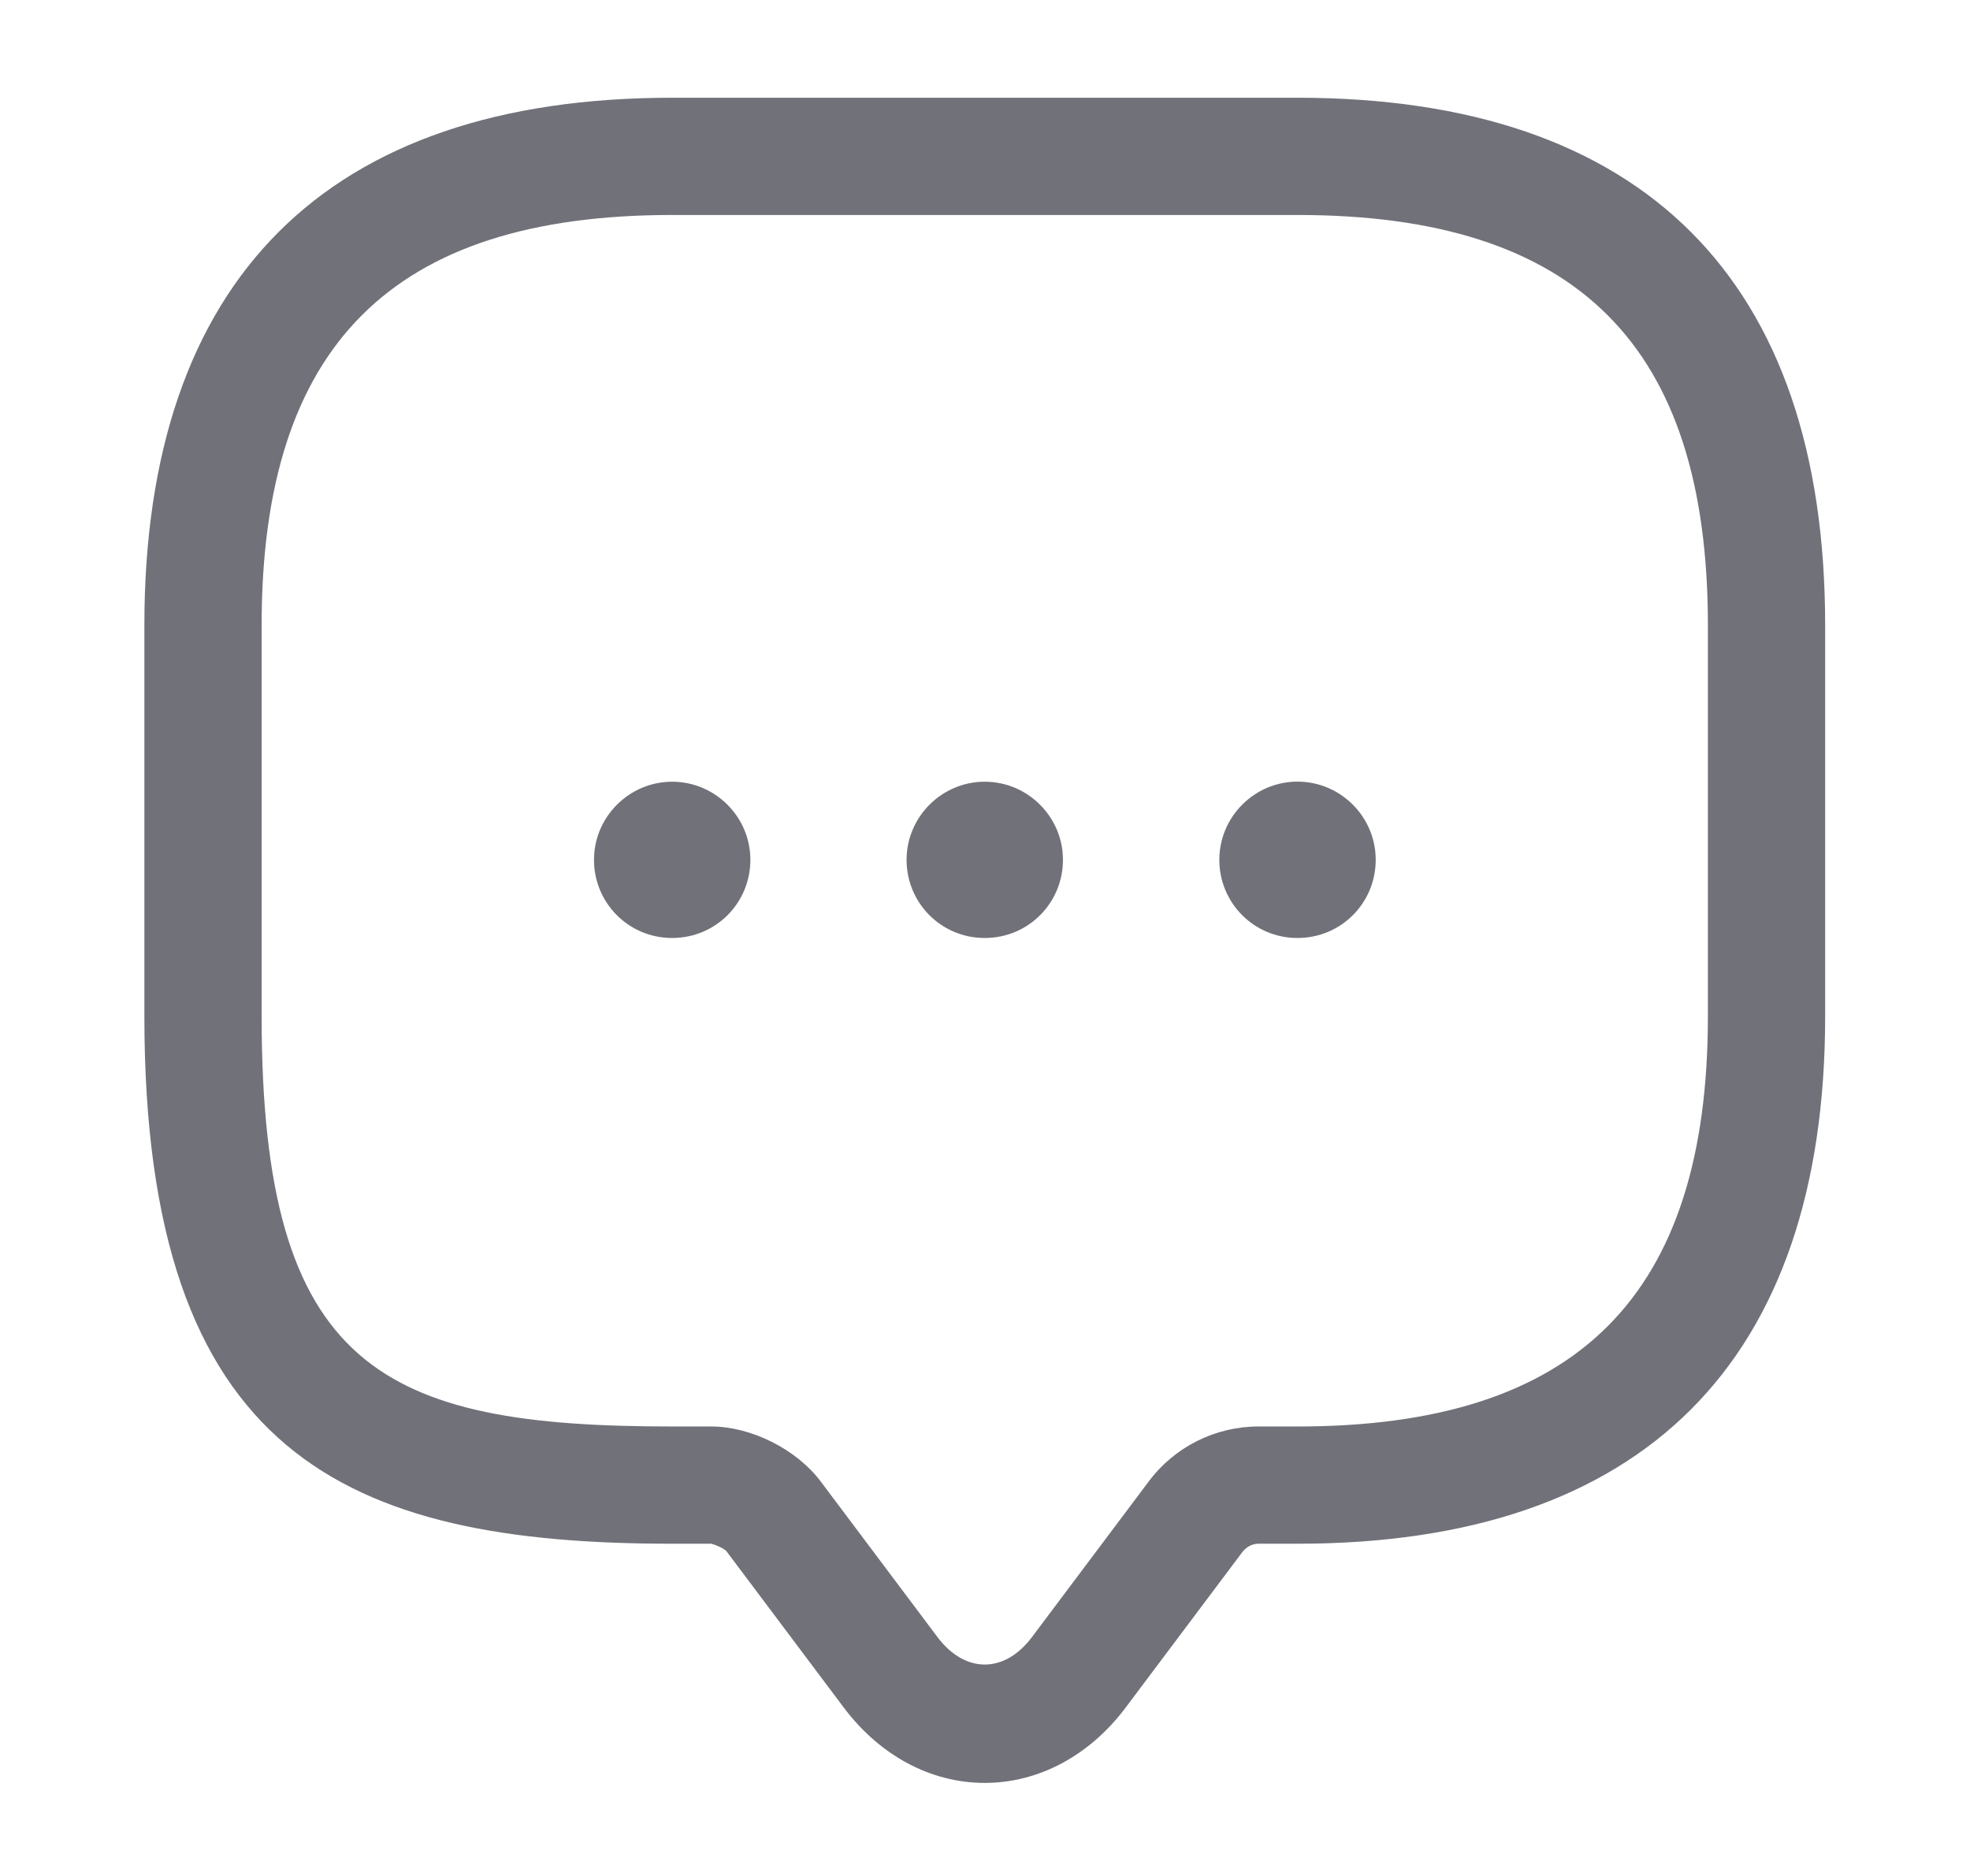
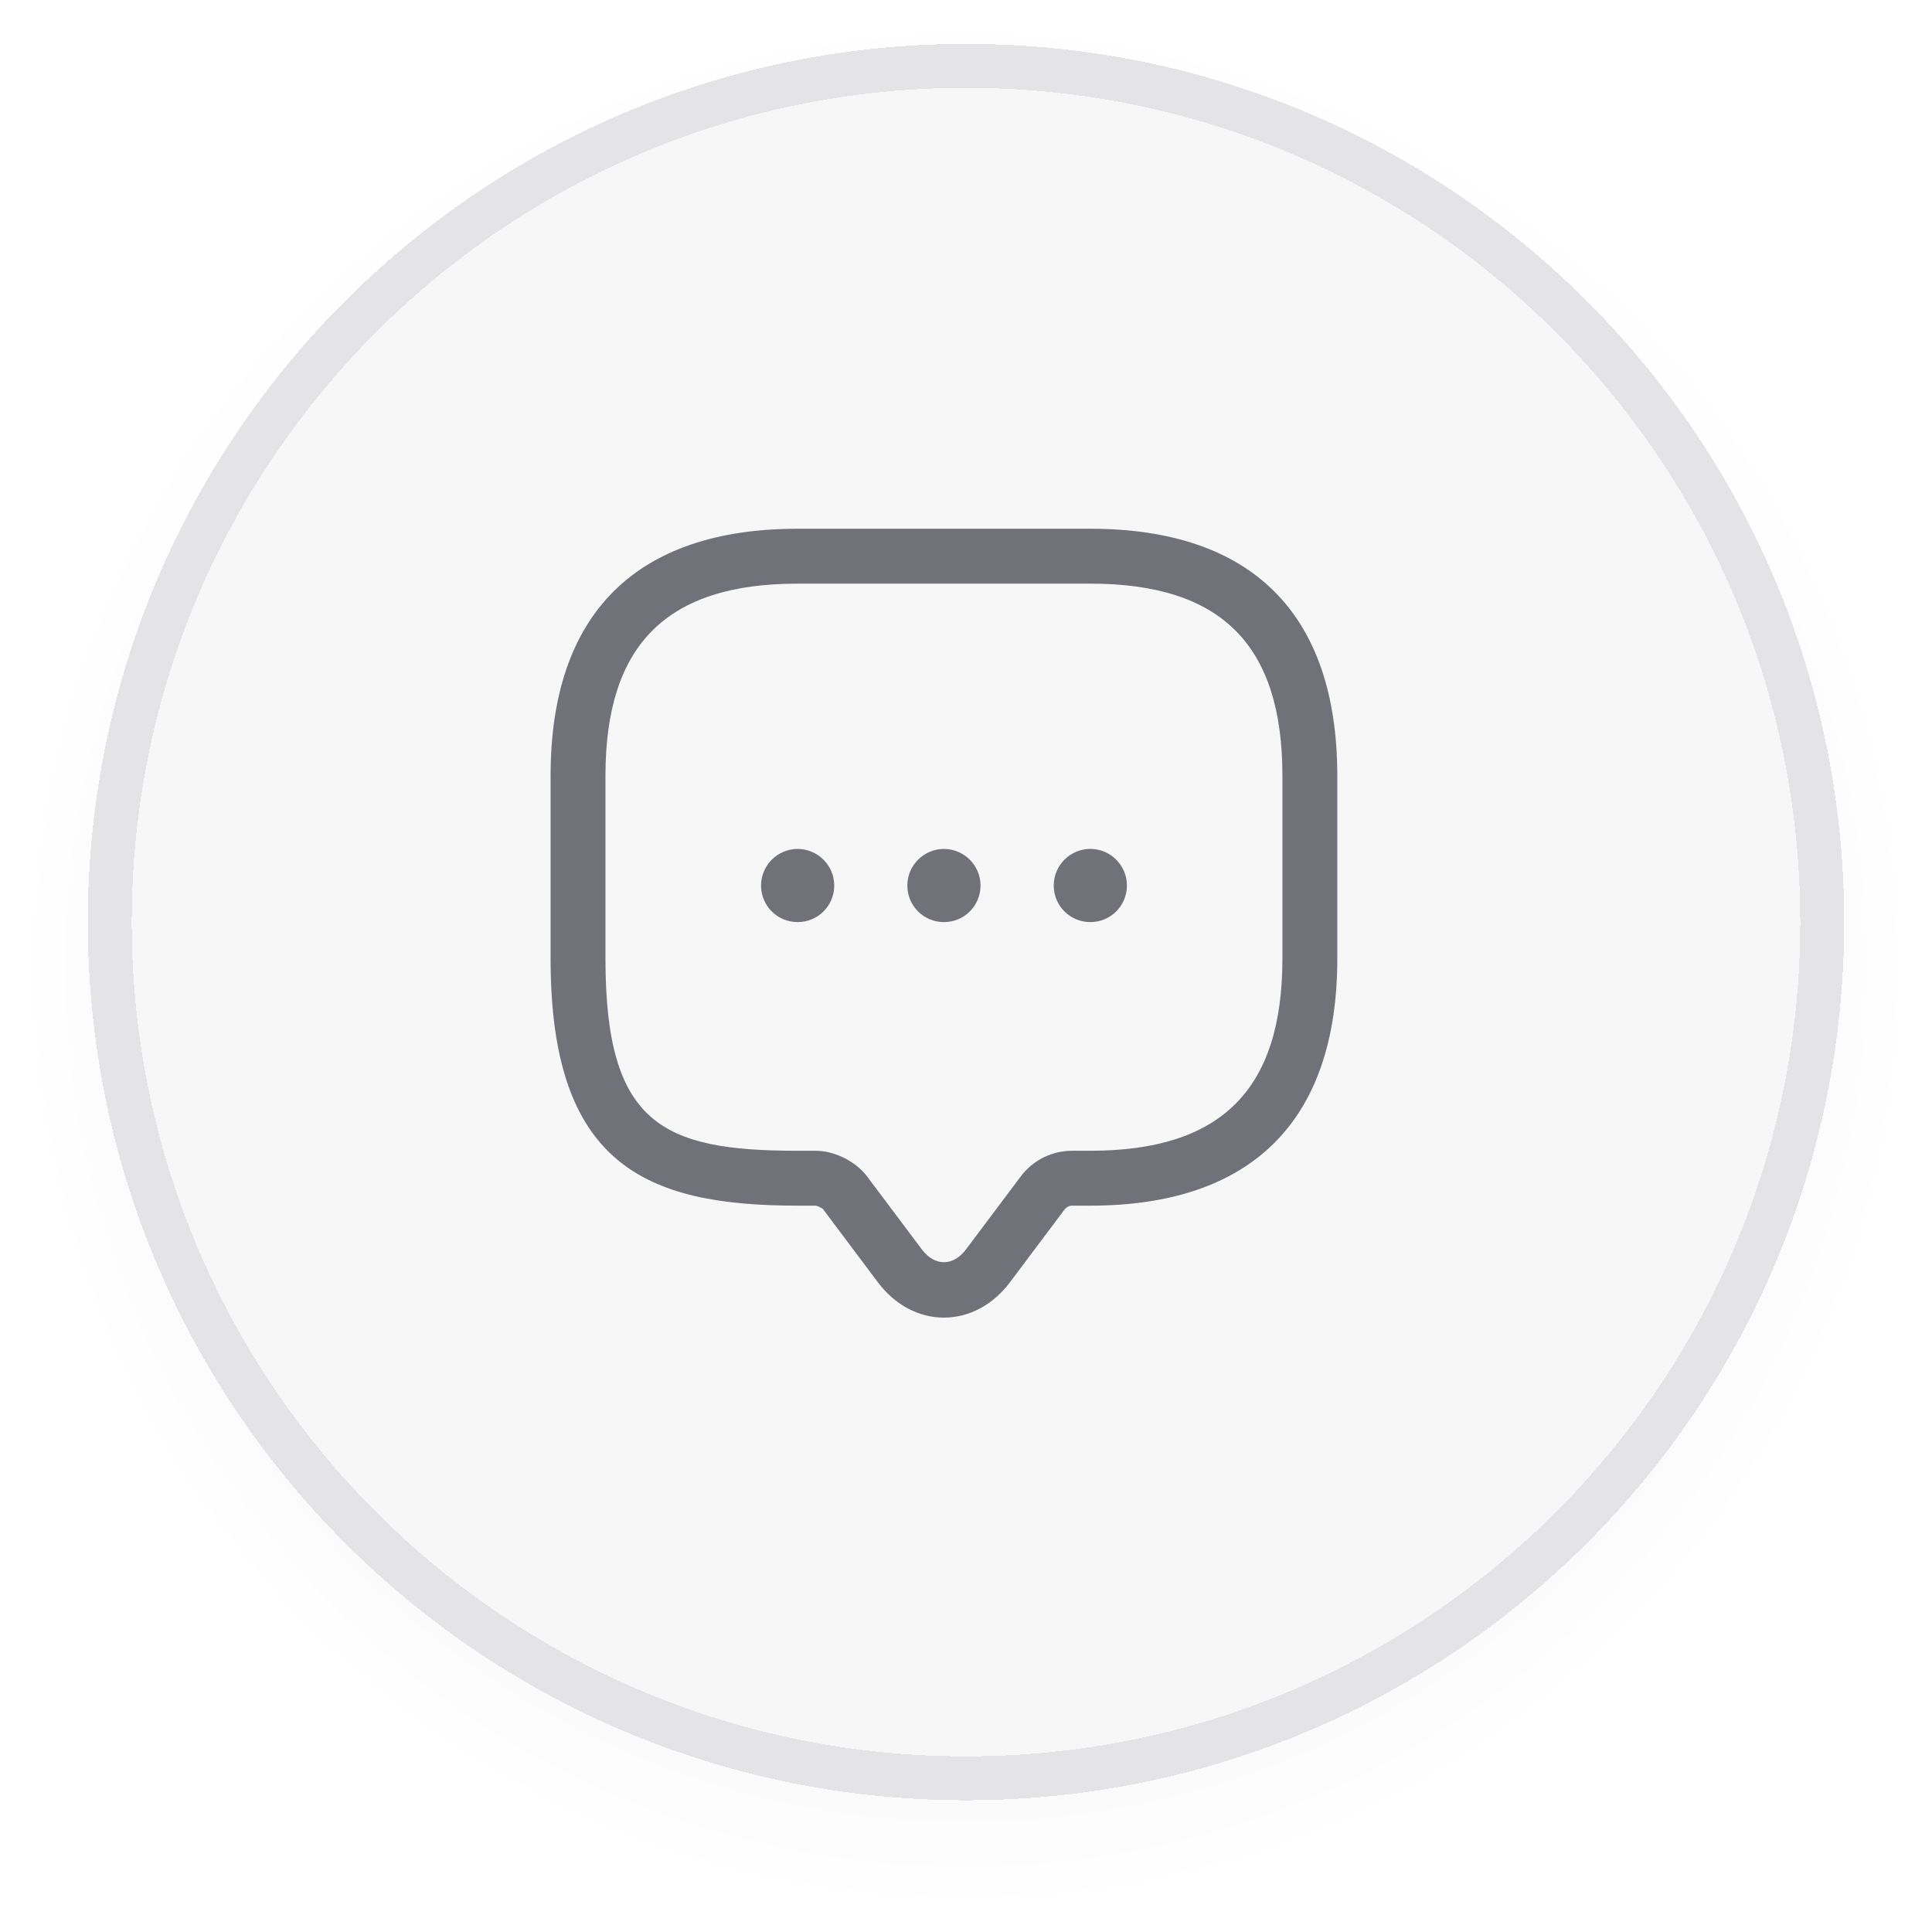
- <svg xmlns="http://www.w3.org/2000/svg" width="21" height="20" viewBox="0 0 21 20" fill="none">
-   <g id="vuesax/outline/message">
-     <g id="message">
-       <path id="Vector" d="M10.497 19.008C9.922 19.008 9.381 18.717 8.997 18.208L7.747 16.542C7.722 16.508 7.622 16.467 7.581 16.458H7.164C3.689 16.458 1.539 15.517 1.539 10.833V6.667C1.539 2.983 3.481 1.042 7.164 1.042H13.831C17.514 1.042 19.456 2.983 19.456 6.667V10.833C19.456 14.517 17.514 16.458 13.831 16.458H13.414C13.347 16.458 13.289 16.492 13.247 16.542L11.997 18.208C11.614 18.717 11.072 19.008 10.497 19.008ZM7.164 2.292C4.181 2.292 2.789 3.683 2.789 6.667V10.833C2.789 14.6 4.081 15.208 7.164 15.208H7.581C8.006 15.208 8.489 15.45 8.747 15.792L9.997 17.458C10.289 17.842 10.706 17.842 10.997 17.458L12.247 15.792C12.522 15.425 12.956 15.208 13.414 15.208H13.831C16.814 15.208 18.206 13.817 18.206 10.833V6.667C18.206 3.683 16.814 2.292 13.831 2.292H7.164Z" fill="#71717A" />
-       <path id="Vector_2" d="M10.497 10C10.031 10 9.664 9.625 9.664 9.167C9.664 8.709 10.039 8.334 10.497 8.334C10.956 8.334 11.331 8.709 11.331 9.167C11.331 9.625 10.964 10 10.497 10Z" fill="#71717A" />
-       <path id="Vector_3" d="M13.831 10C13.365 10 12.998 9.625 12.998 9.167C12.998 8.708 13.373 8.333 13.831 8.333C14.29 8.333 14.665 8.708 14.665 9.167C14.665 9.625 14.298 10 13.831 10Z" fill="#71717A" />
-       <path id="Vector_4" d="M7.165 10C6.699 10 6.332 9.625 6.332 9.167C6.332 8.709 6.707 8.334 7.165 8.334C7.624 8.334 7.999 8.709 7.999 9.167C7.999 9.625 7.632 10 7.165 10Z" fill="#71717A" />
-     </g>
+ <svg xmlns="http://www.w3.org/2000/svg" width="44" height="44" viewBox="0 0 44 44" fill="none">
+   <g filter="url(#filter0_d_4762_2854)">
+     <rect x="2" y="1" width="40" height="40" rx="20" fill="#F7F7F7" shape-rendering="crispEdges" />
+     <rect x="2.5" y="1.5" width="39" height="39" rx="19.5" stroke="#E4E4E7" shape-rendering="crispEdges" />
+     <path d="M21.497 30.008C20.922 30.008 20.381 29.717 19.997 29.208L18.747 27.542C18.722 27.508 18.622 27.467 18.581 27.458H18.164C14.689 27.458 12.539 26.517 12.539 21.833V17.667C12.539 13.983 14.481 12.042 18.164 12.042H24.831C28.514 12.042 30.456 13.983 30.456 17.667V21.833C30.456 25.517 28.514 27.458 24.831 27.458H24.414C24.347 27.458 24.289 27.492 24.247 27.542L22.997 29.208C22.614 29.717 22.072 30.008 21.497 30.008ZM18.164 13.292C15.181 13.292 13.789 14.683 13.789 17.667V21.833C13.789 25.6 15.081 26.208 18.164 26.208H18.581C19.006 26.208 19.489 26.45 19.747 26.792L20.997 28.458C21.289 28.842 21.706 28.842 21.997 28.458L23.247 26.792C23.522 26.425 23.956 26.208 24.414 26.208H24.831C27.814 26.208 29.206 24.817 29.206 21.833V17.667C29.206 14.683 27.814 13.292 24.831 13.292H18.164Z" fill="#71717A" />
+     <path d="M21.497 21C21.031 21 20.664 20.625 20.664 20.167C20.664 19.709 21.039 19.334 21.497 19.334C21.956 19.334 22.331 19.709 22.331 20.167C22.331 20.625 21.964 21 21.497 21Z" fill="#71717A" />
+     <path d="M24.831 21C24.365 21 23.998 20.625 23.998 20.167C23.998 19.708 24.373 19.333 24.831 19.333C25.29 19.333 25.665 19.708 25.665 20.167C25.665 20.625 25.298 21 24.831 21Z" fill="#71717A" />
+     <path d="M18.165 21C17.699 21 17.332 20.625 17.332 20.167C17.332 19.709 17.707 19.334 18.165 19.334C18.624 19.334 18.999 19.709 18.999 20.167C18.999 20.625 18.632 21 18.165 21Z" fill="#71717A" />
  </g>
+   <defs>
+     <filter id="filter0_d_4762_2854" x="0" y="0" width="44" height="44" filterUnits="userSpaceOnUse" color-interpolation-filters="sRGB">
+       <feFlood flood-opacity="0" result="BackgroundImageFix" />
+       <feColorMatrix in="SourceAlpha" type="matrix" values="0 0 0 0 0 0 0 0 0 0 0 0 0 0 0 0 0 0 127 0" result="hardAlpha" />
+       <feOffset dy="1" />
+       <feGaussianBlur stdDeviation="1" />
+       <feComposite in2="hardAlpha" operator="out" />
+       <feColorMatrix type="matrix" values="0 0 0 0 0 0 0 0 0 0 0 0 0 0 0 0 0 0 0.02 0" />
+       <feBlend mode="normal" in2="BackgroundImageFix" result="effect1_dropShadow_4762_2854" />
+       <feBlend mode="normal" in="SourceGraphic" in2="effect1_dropShadow_4762_2854" result="shape" />
+     </filter>
+   </defs>
</svg>
